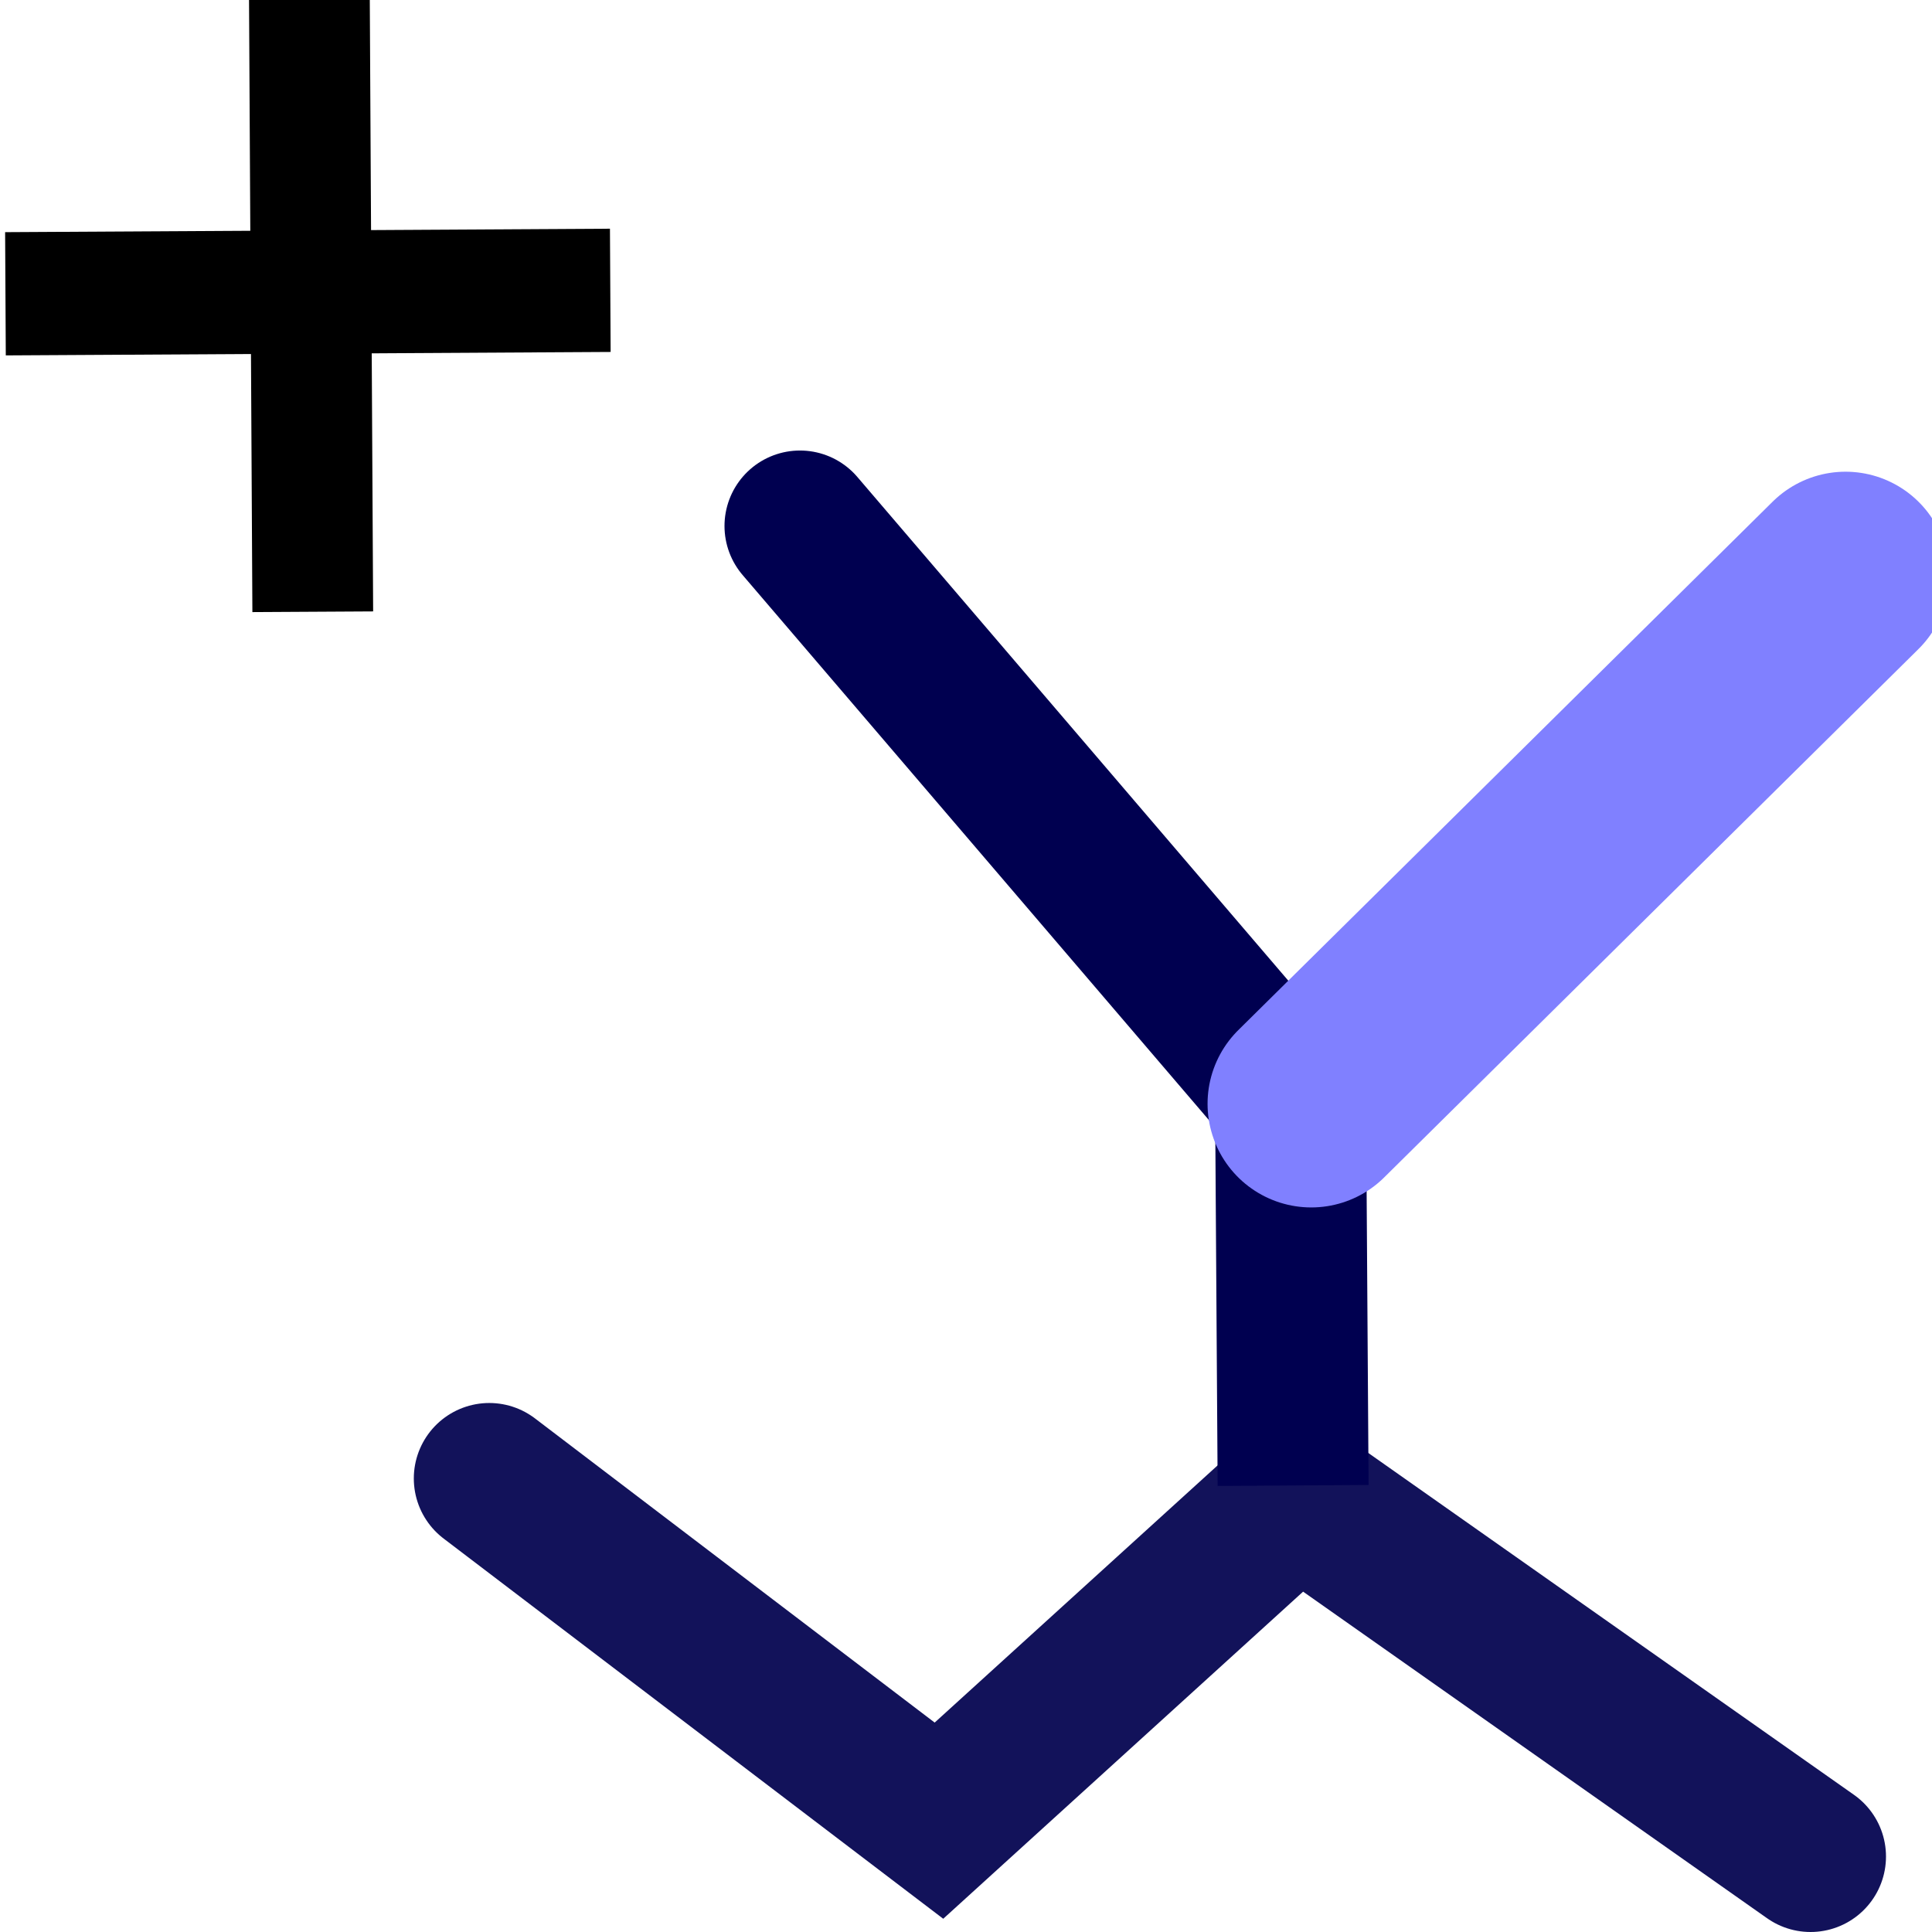
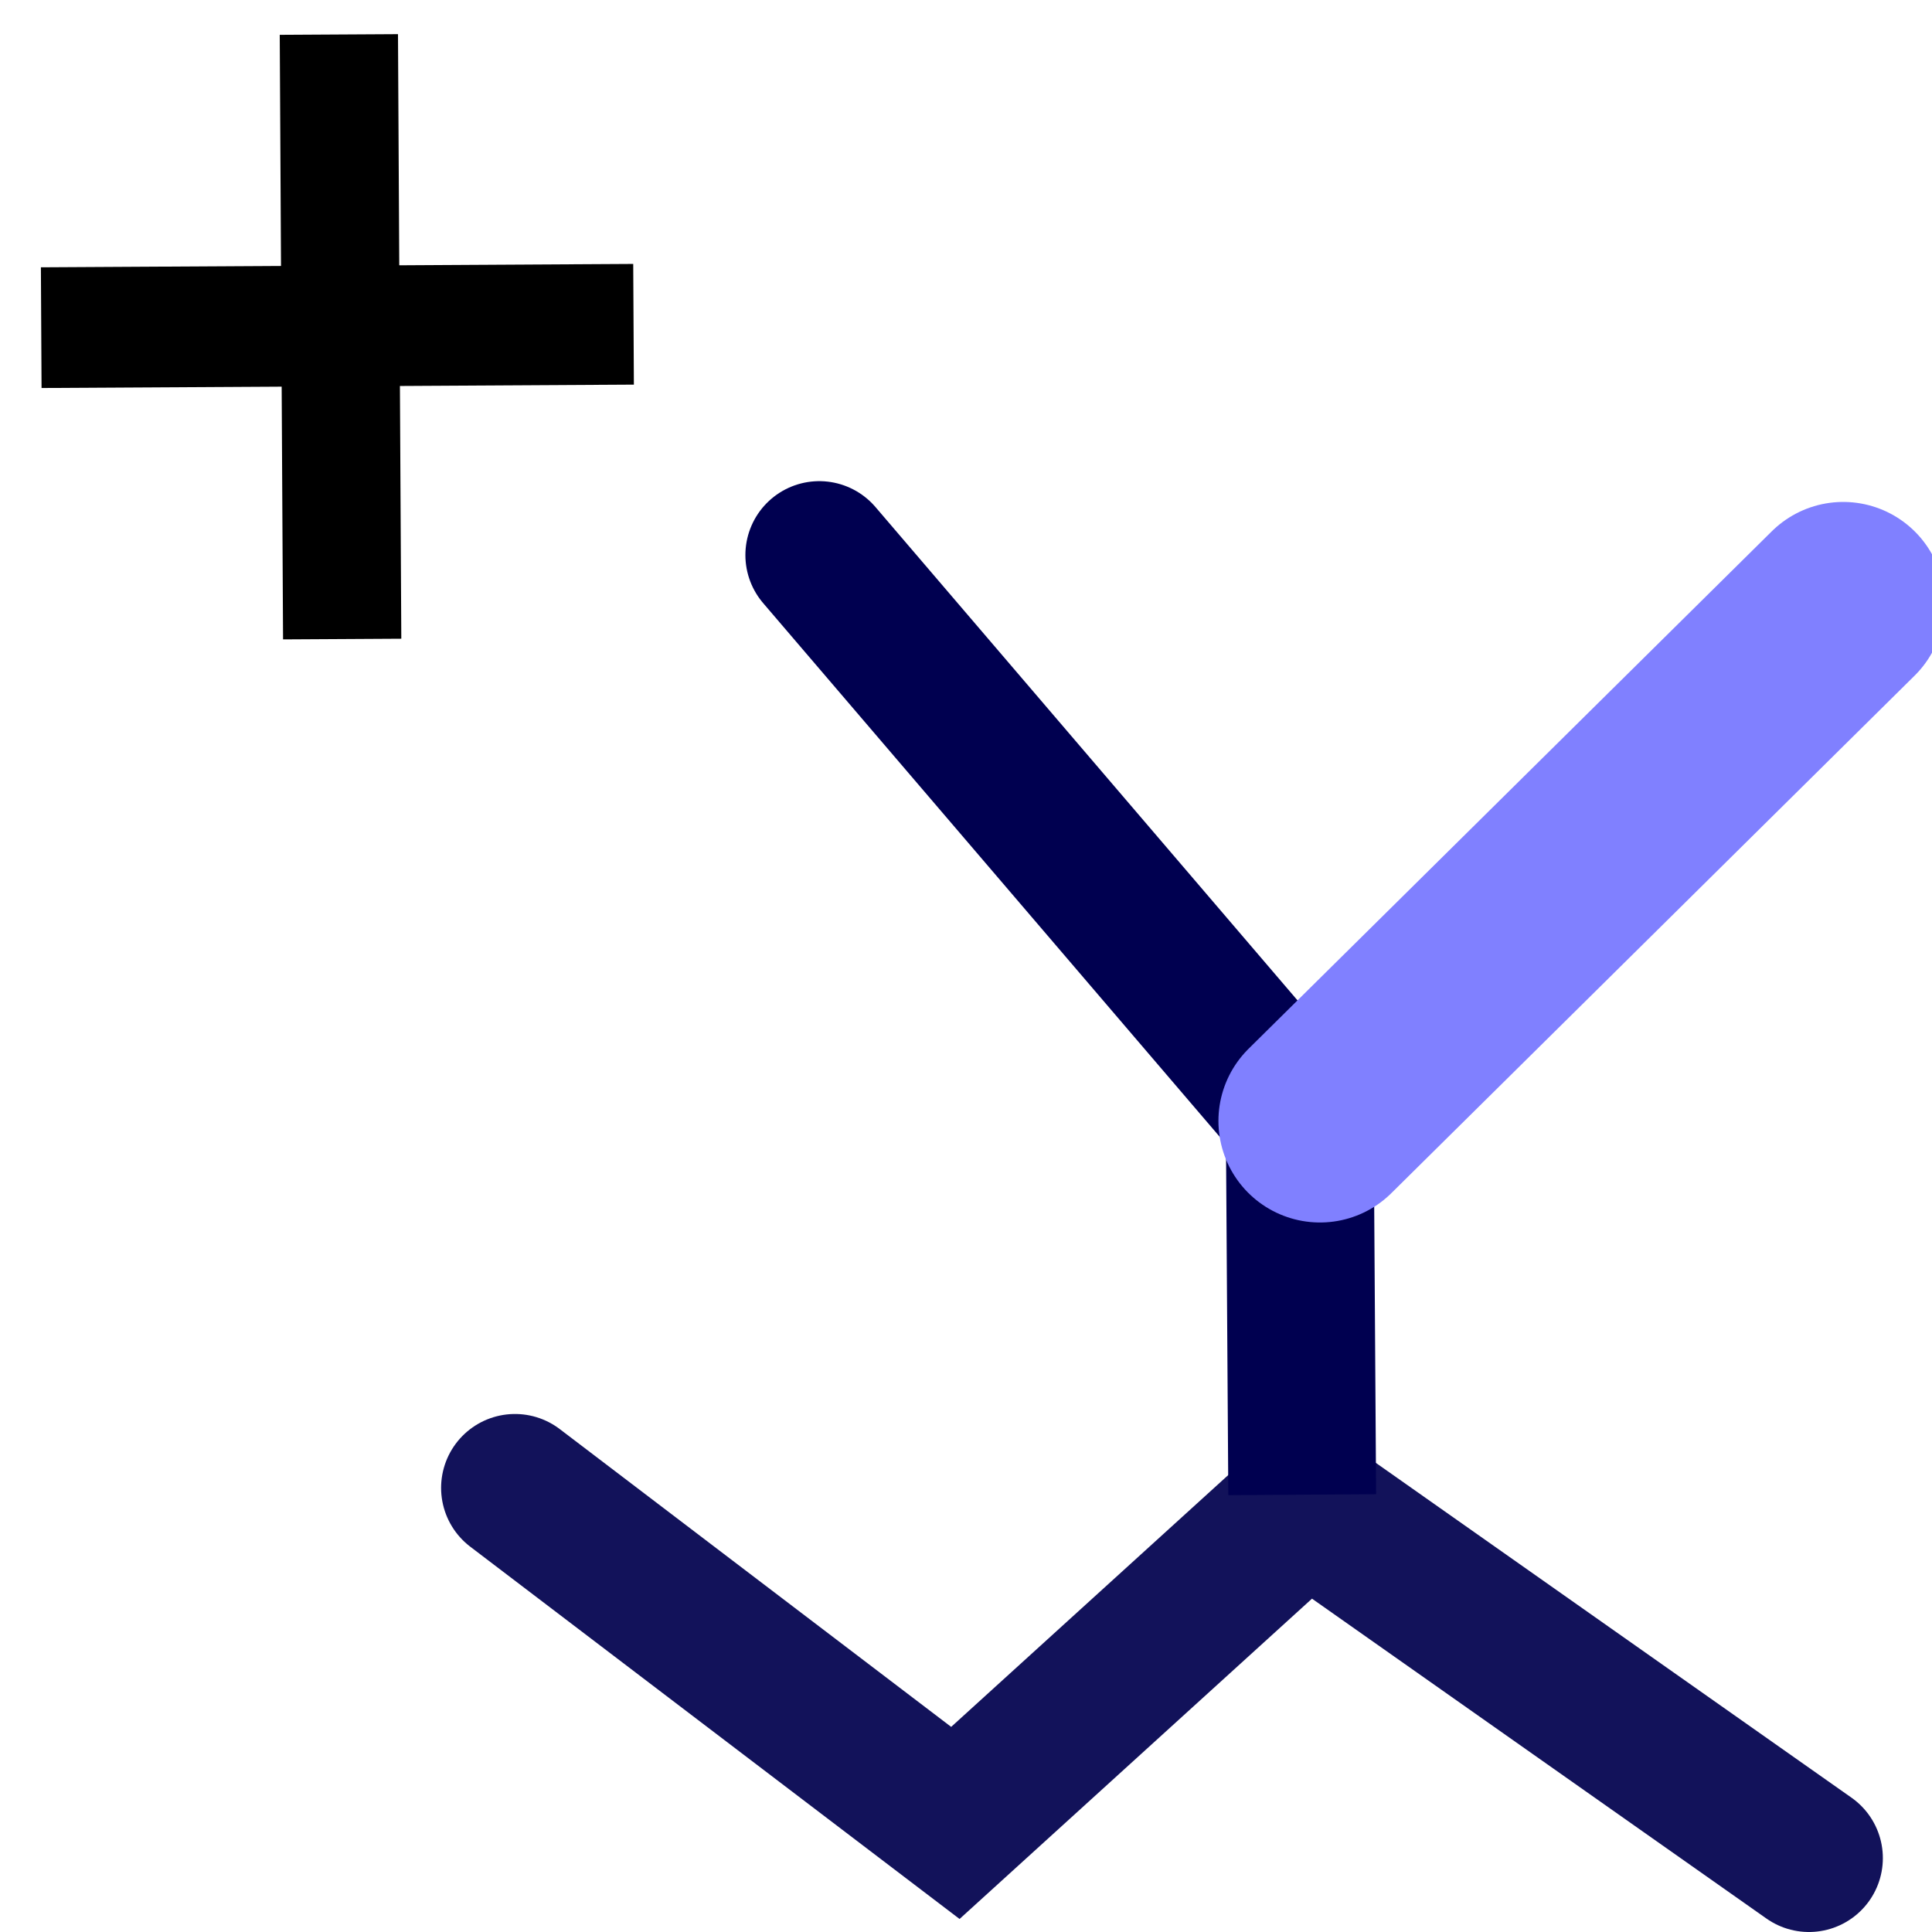
- <svg xmlns="http://www.w3.org/2000/svg" id="svg2160" height="16px" width="16px">
+ <svg xmlns="http://www.w3.org/2000/svg" id="svg2160" height="48" width="48" version="1.1">
  <defs id="defs2162">
-     <marker style="overflow:visible" id="TriangleOutS" refX="0.0" refY="0.0" orient="auto">
-       <path transform="scale(0.2)" style="fill-rule:evenodd;stroke:#000000;stroke-width:1.0pt;marker-start:none" d="M 5.77,0.0 L -2.88,5.0 L -2.88,-5.0 L 5.77,0.0 z " id="path3674" />
+     <marker style="overflow:visible" id="TriangleOutS" refX="0" refY="0" orient="auto">
+       <path transform="scale(0.2,0.2)" style="fill-rule:evenodd;stroke:#000000;stroke-width:1pt;marker-start:none" d="m 5.77,0 -8.65,5 0,-10 8.65,5 z" id="path3674" />
    </marker>
-     <marker style="overflow:visible" id="TriangleOutL" refX="0.0" refY="0.0" orient="auto">
-       <path transform="scale(0.8)" style="fill-rule:evenodd;stroke:#000000;stroke-width:1.0pt;marker-start:none" d="M 5.77,0.0 L -2.88,5.0 L -2.88,-5.0 L 5.77,0.0 z " id="path3680" />
+     <marker style="overflow:visible" id="TriangleOutL" refX="0" refY="0" orient="auto">
+       <path transform="scale(0.8,0.8)" style="fill-rule:evenodd;stroke:#000000;stroke-width:1pt;marker-start:none" d="m 5.77,0 -8.65,5 0,-10 8.65,5 z" id="path3680" />
    </marker>
  </defs>
-   <g id="layer1">
-     <path id="path2168" d="M 14.994,15.375 L 10.742,12.382 L 7.776,15.078 L 4.052,12.244" style="fill:none;fill-rule:evenodd;stroke:#12125a;stroke-width:1.25;stroke-linecap:round;stroke-linejoin:miter;stroke-miterlimit:4;stroke-dasharray:none;stroke-opacity:1" />
-     <path id="path3383" d="M 10.684,8.536 L 10.709,12.302" style="fill:none;fill-rule:evenodd;stroke:#000050;stroke-width:1.25;stroke-linecap:butt;stroke-linejoin:miter;stroke-miterlimit:4;stroke-dasharray:none;stroke-opacity:1" />
-     <path id="path3819" d="M 6.625,4.356 L 10.919,9.375" style="fill:none;fill-rule:evenodd;stroke:#000050;stroke-width:1.25;stroke-linecap:round;stroke-linejoin:miter;stroke-miterlimit:4;stroke-dasharray:none;stroke-opacity:1" />
-     <path id="path3821" d="M 15.284,4.765 L 10.859,9.141" style="fill:none;fill-rule:evenodd;stroke:#8080ff;stroke-width:1.717;stroke-linecap:round;stroke-linejoin:miter;stroke-miterlimit:4;stroke-opacity:1" />
-     <g id="g2366" transform="matrix(-1,0,0,1.020651,6.090172,-5.221923)">
-       <path style="fill:none;fill-opacity:0.75;fill-rule:evenodd;stroke:#000000;stroke-width:1px;stroke-linecap:butt;stroke-linejoin:miter;stroke-opacity:1" d="M 1.036,7.472 L 6.045,7.5 L 6.045,7.5" id="path2292" />
-       <path style="fill:none;fill-opacity:0.75;fill-rule:evenodd;stroke:#000000;stroke-width:1px;stroke-linecap:butt;stroke-linejoin:miter;stroke-opacity:1" d="M 3.528,5.071 L 3.5,10.08 L 3.5,10.08" id="path2296" />
+   <g id="layer1" transform="translate(0,32)">
+     <path id="path2168" d="M 44.943,14.164 32.45,5.37 23.736,13.29 12.795,4.966" style="fill:none;stroke:#12125a;stroke-width:3.672;stroke-linecap:round;stroke-linejoin:miter;stroke-miterlimit:4;stroke-opacity:1;stroke-dasharray:none" />
+     <path id="path3383" d="m 32.28,-5.93 0.073,11.065" style="fill:none;stroke:#000050;stroke-width:3.672;stroke-linecap:butt;stroke-linejoin:miter;stroke-miterlimit:4;stroke-opacity:1;stroke-dasharray:none" />
+     <path id="path3819" d="M 20.355,-18.21 32.97,-3.464" style="fill:none;stroke:#000050;stroke-width:3.672;stroke-linecap:round;stroke-linejoin:miter;stroke-miterlimit:4;stroke-opacity:1;stroke-dasharray:none" />
+     <path id="path3821" d="M 45.794,-17.007 32.794,-4.15" style="fill:none;stroke:#8080ff;stroke-width:5.045;stroke-linecap:round;stroke-linejoin:miter;stroke-miterlimit:4;stroke-opacity:1" />
+     <g id="g2366" transform="matrix(-2.937959,0,0,2.998631,18.78416,-46.34914)">
+       <path style="fill:none;stroke:#000000;stroke-width:1px;stroke-linecap:butt;stroke-linejoin:miter;stroke-opacity:1" d="M 1.036,7.472 6.045,7.5 l 0,0" id="path2292" />
+       <path style="fill:none;stroke:#000000;stroke-width:1px;stroke-linecap:butt;stroke-linejoin:miter;stroke-opacity:1" d="M 3.528,5.071 3.5,10.08 l 0,0" id="path2296" />
    </g>
  </g>
</svg>
